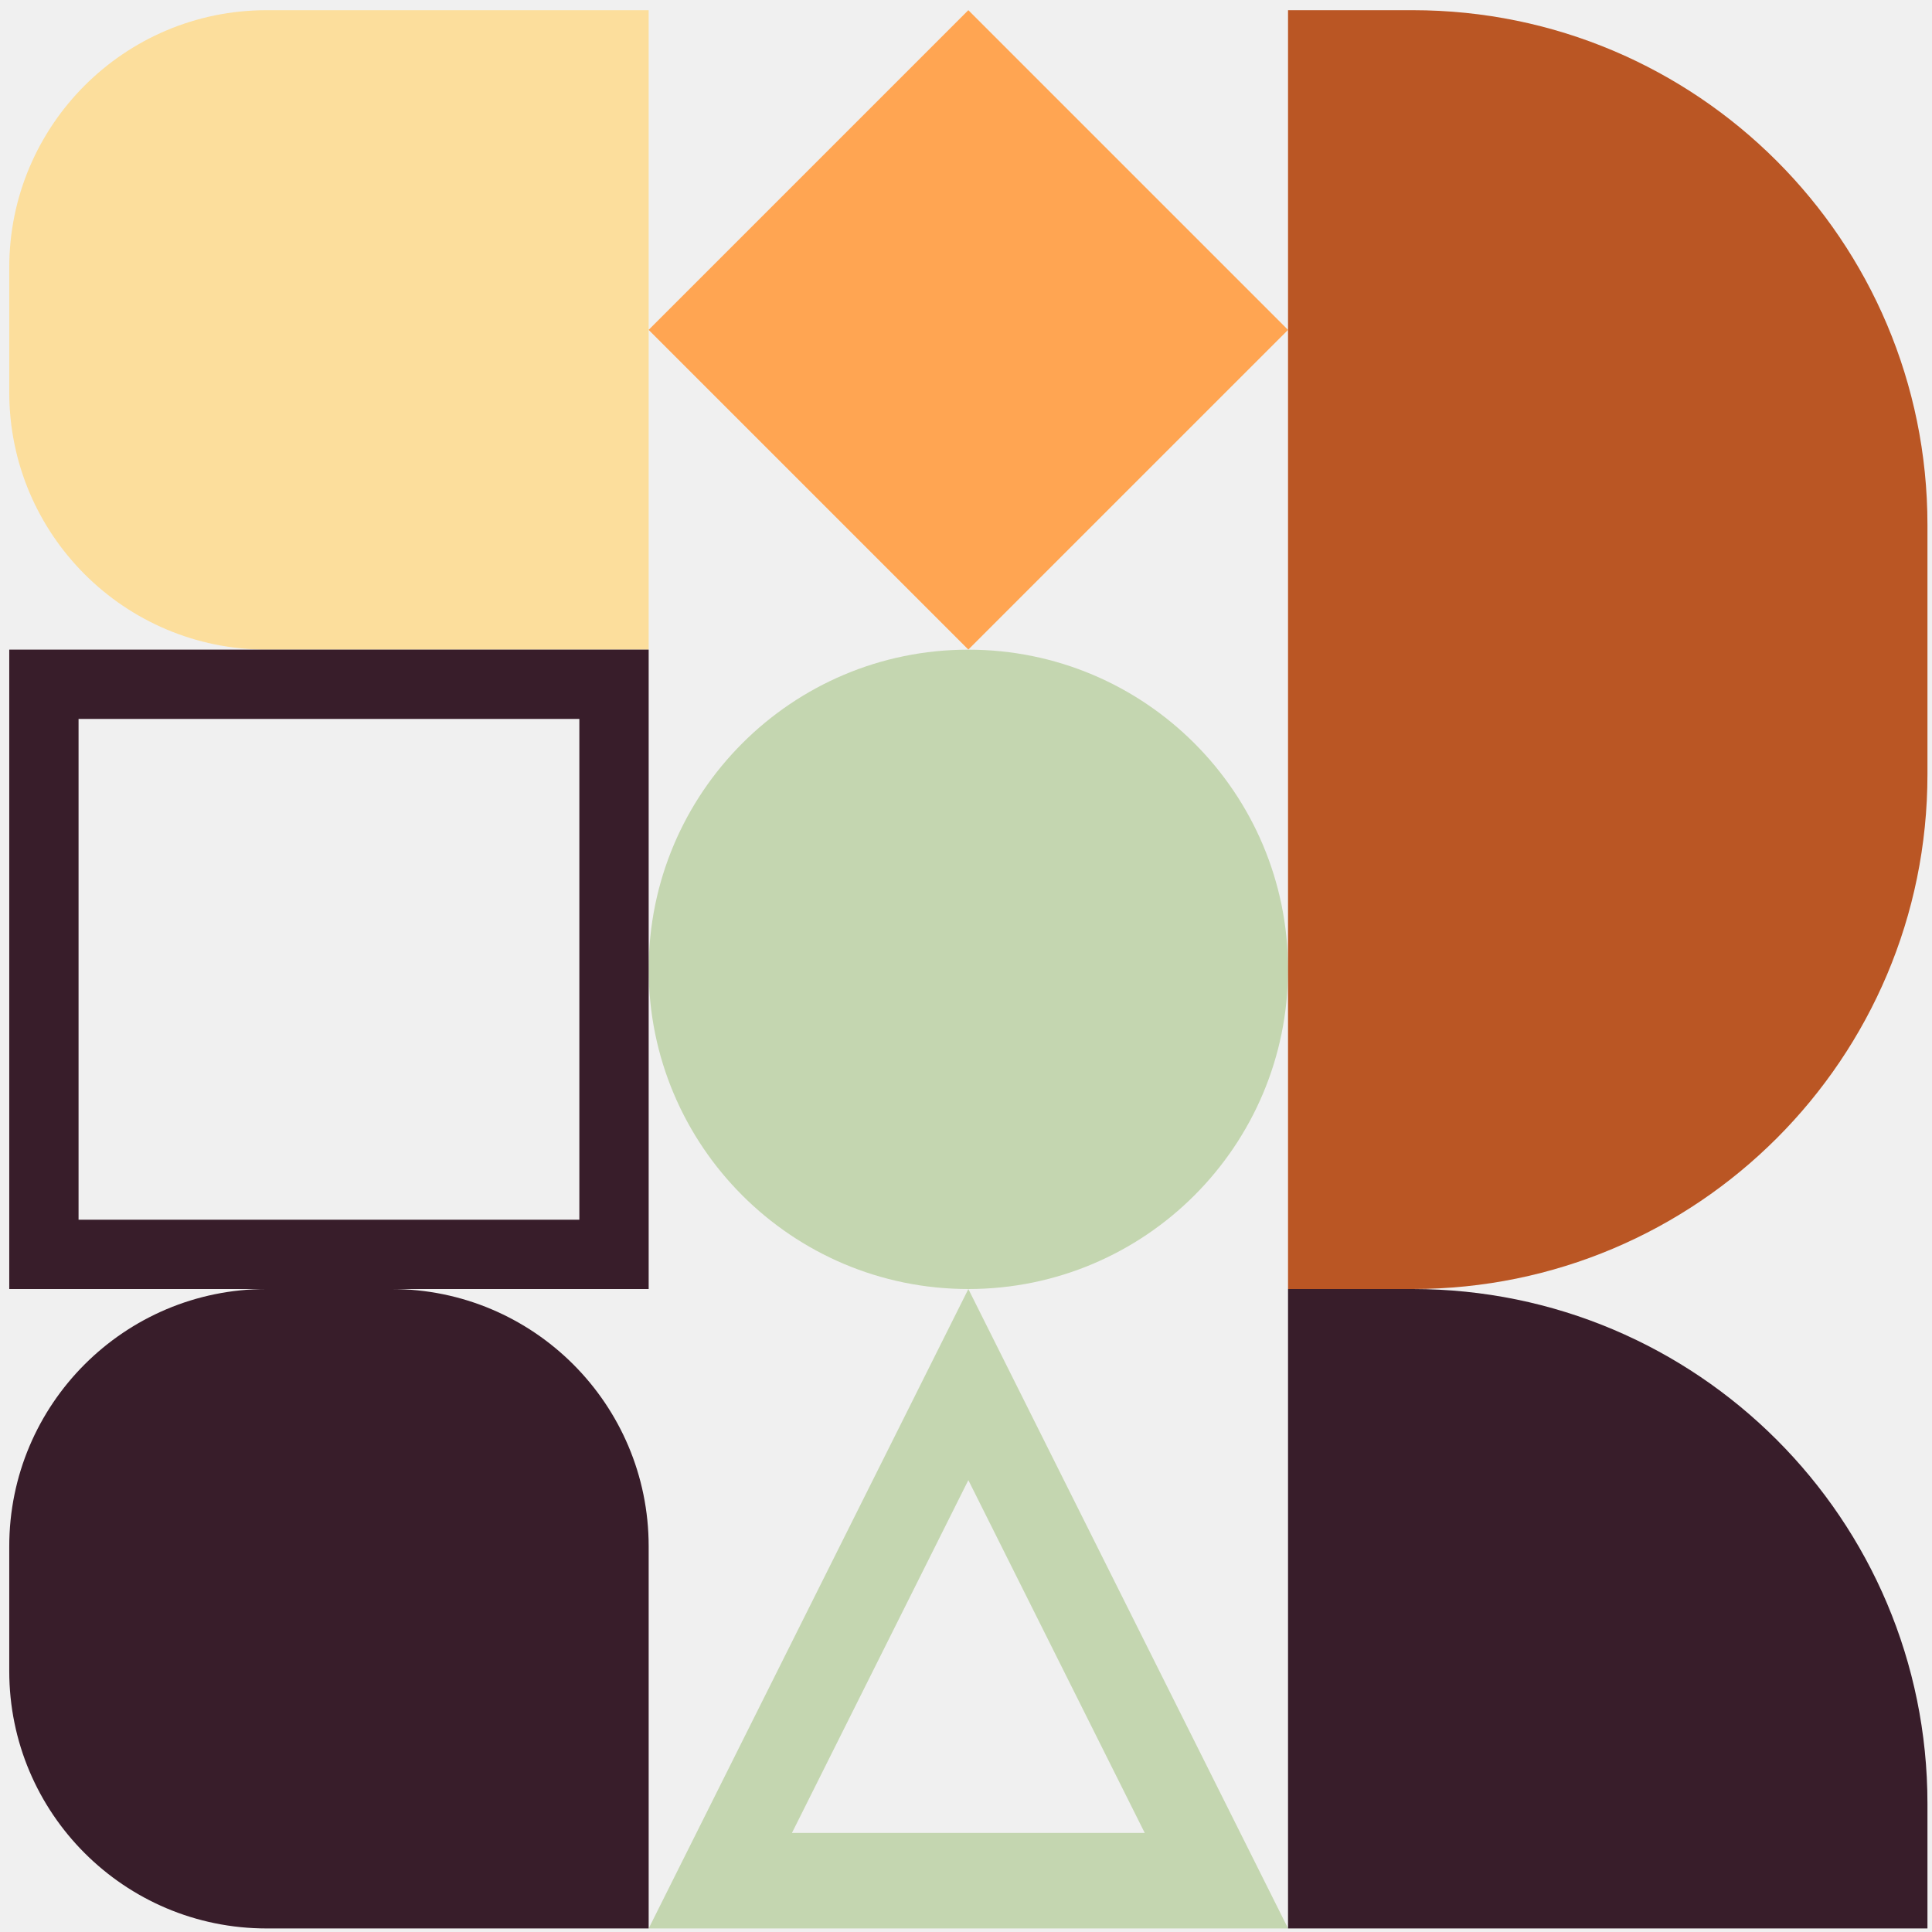
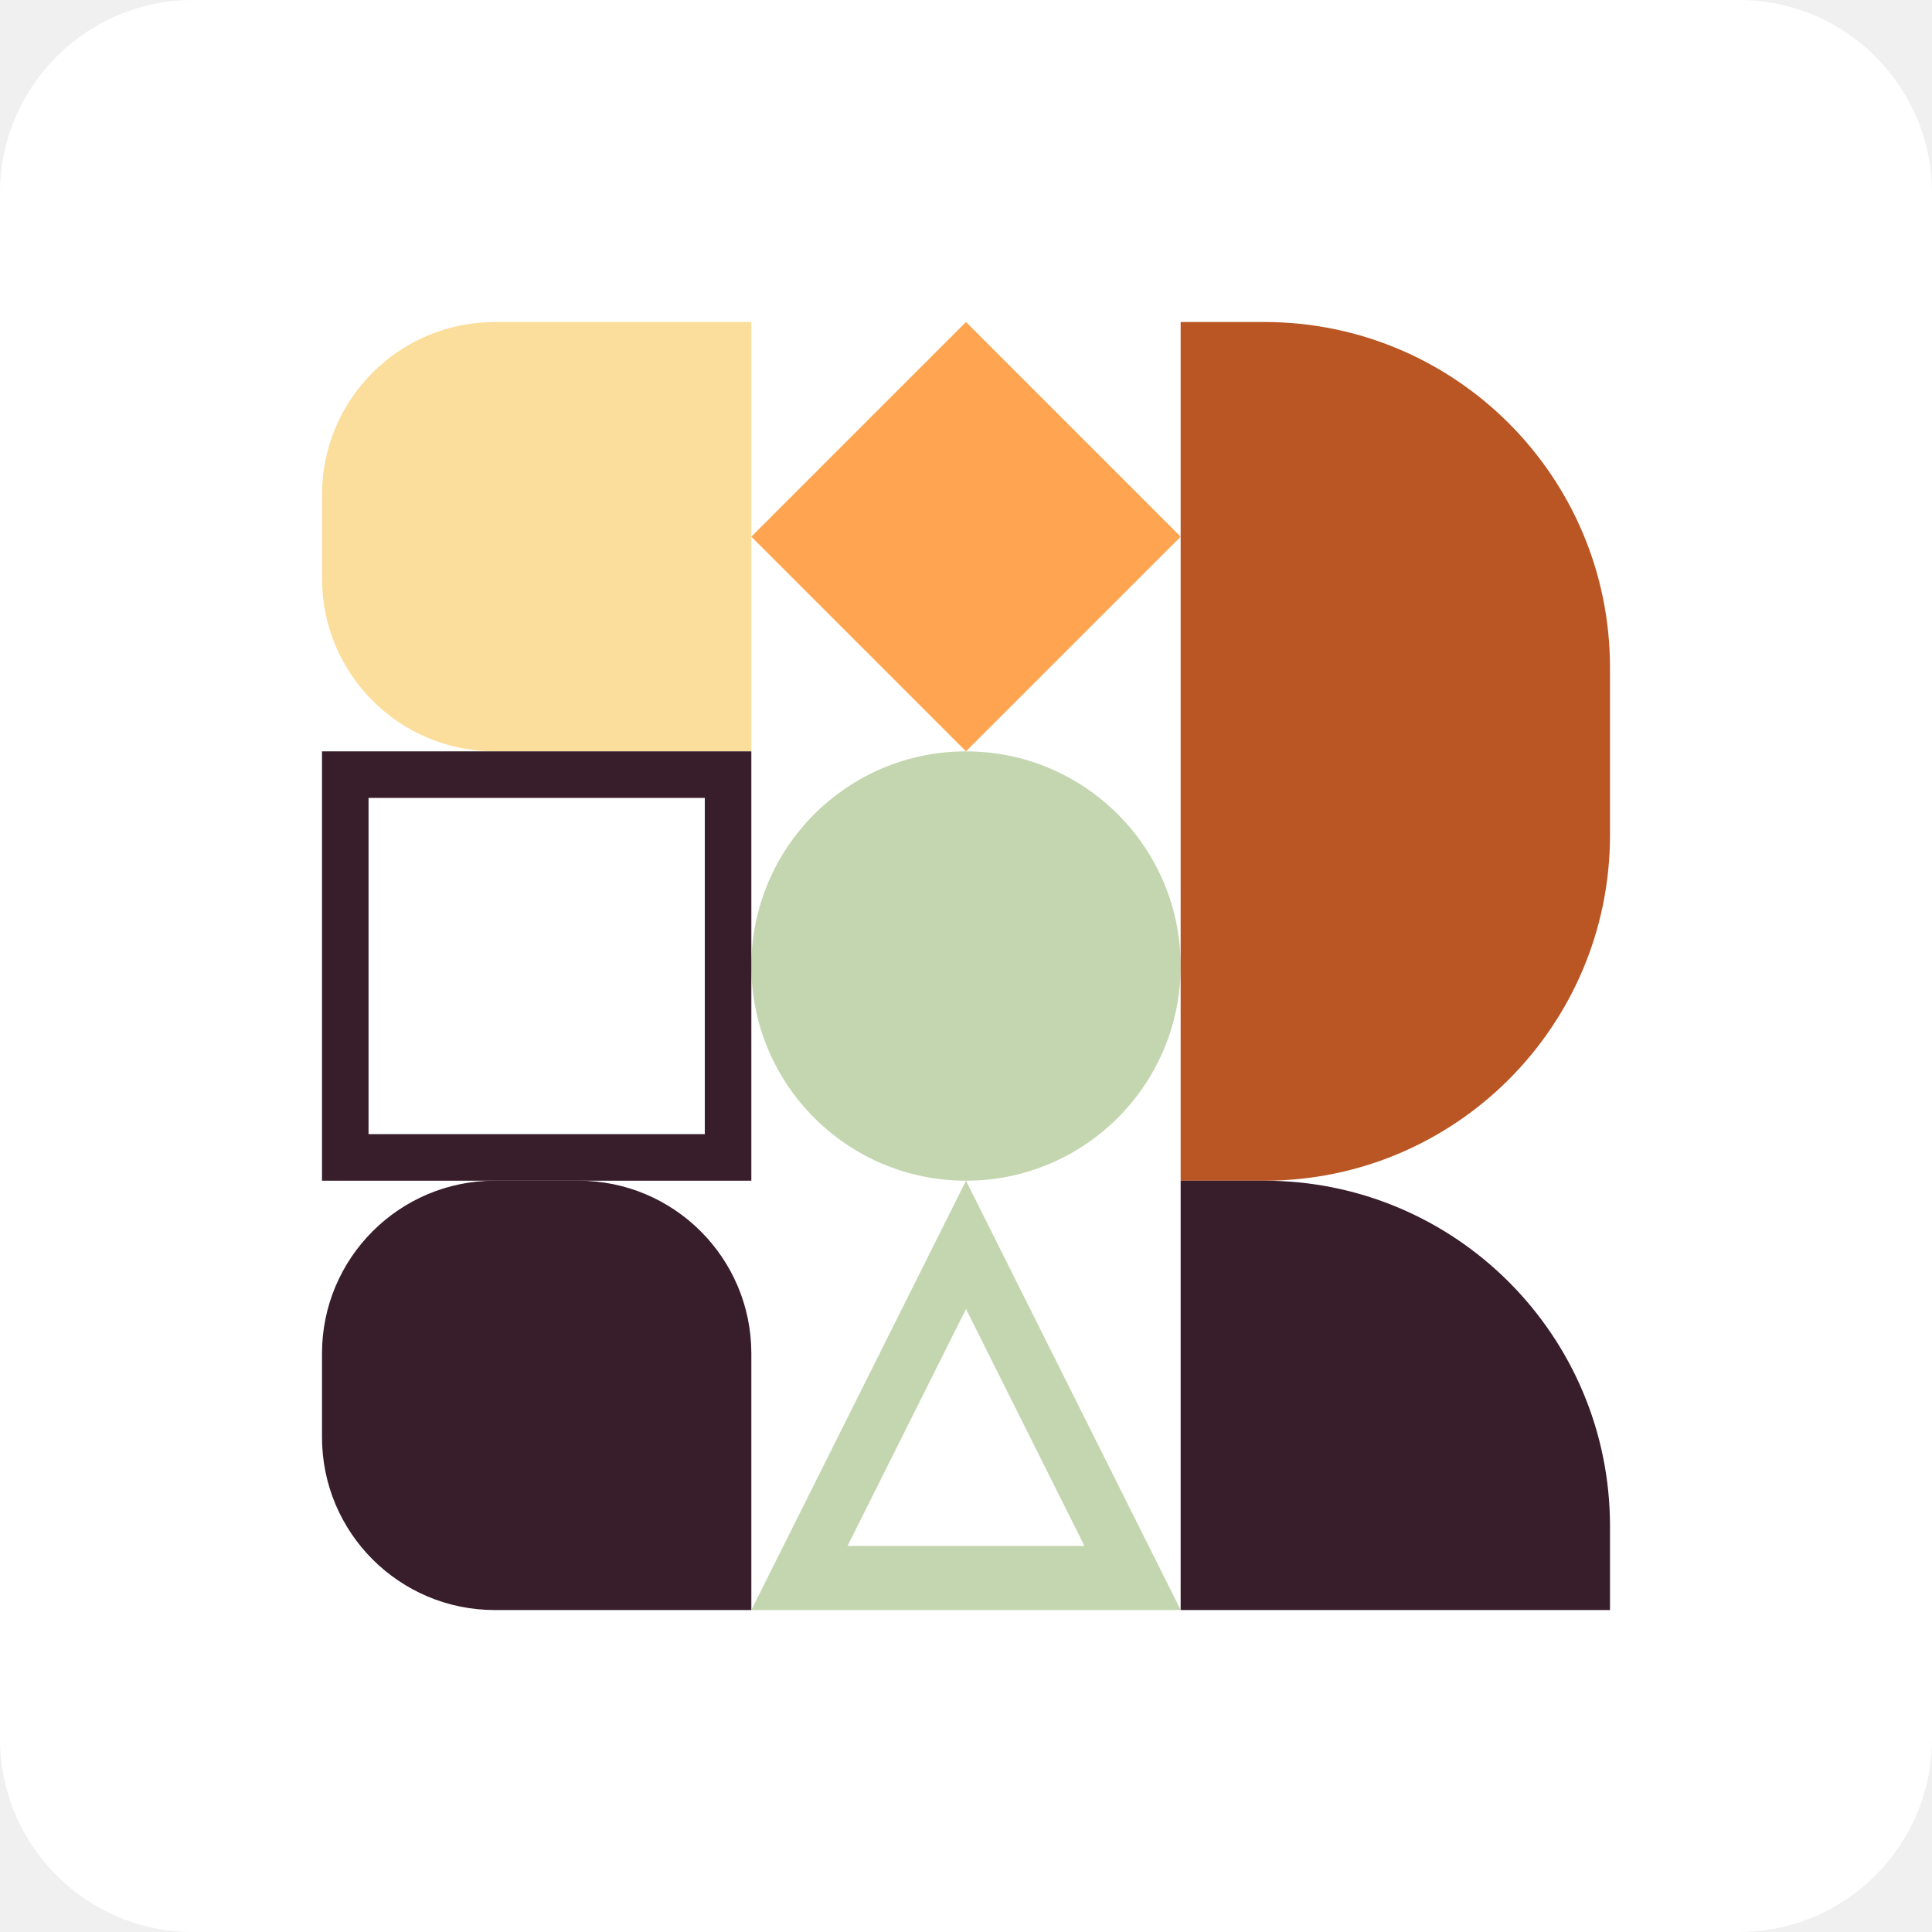
- <svg xmlns="http://www.w3.org/2000/svg" viewBox="0 0 156 156" fill="none">
-   <path d="M78.19 104.083C92.446 104.083 104.003 92.526 104.003 78.27C104.003 64.014 92.446 52.457 78.19 52.457C63.934 52.457 52.377 64.014 52.377 78.27C52.377 92.526 63.934 104.083 78.19 104.083Z" fill="#C4D6B0" />
-   <path d="M52.377 0.823H21.527C10.05 0.823 0.747 10.127 0.747 21.603V31.673C0.747 43.15 10.05 52.453 21.527 52.453H52.377V0.823Z" fill="#FCDE9C" />
-   <path d="M104.007 155.713H52.377L78.19 104.083L104.007 155.713ZM63.947 148H92.433L78.19 119.513L63.947 148Z" fill="#C4D6B0" />
-   <path d="M78.189 0.822L104.003 26.637L78.188 52.45L52.374 26.636L78.189 0.822Z" fill="#FFA552" />
-   <path d="M52.377 104.083H0.747V52.453H52.377V104.083ZM6.343 98.487H46.78V58.05H6.343V98.487Z" fill="#381D2A" />
-   <path d="M114.073 104.083H104.003V0.823H114.073C137.027 0.823 155.633 19.43 155.633 42.383V62.52C155.637 85.477 137.027 104.083 114.073 104.083Z" fill="#BA5624" />
-   <path d="M21.527 155.713H52.377V124.863C52.377 113.387 43.073 104.083 31.597 104.083H21.527C10.05 104.083 0.747 113.387 0.747 124.863V134.933C0.747 146.41 10.05 155.713 21.527 155.713Z" fill="#381D2A" />
-   <path d="M114.073 104.083H104.003V155.713H155.633V145.643C155.637 122.69 137.027 104.083 114.073 104.083Z" fill="#381D2A" />
+ <svg xmlns="http://www.w3.org/2000/svg" width="300" height="300" viewBox="0 0 300 300" fill="none">
+   <rect width="300" height="300" rx="30" fill="#fff" />
+   <path d="M150 183.338c18.409 0 33.332-14.923 33.332-33.332S168.409 116.674 150 116.674s-33.332 14.924-33.332 33.332 14.924 33.332 33.332 33.332" fill="#C4D6B0" />
+   <path d="M116.668 50.002H76.833C62.013 50.002 50 62.015 50 76.834v13.003c0 14.82 12.013 26.833 26.833 26.833h39.835z" fill="#FCDE9C" />
+   <path d="M183.337 250.006h-66.669L150 183.338zm-51.729-9.96h36.784L150 203.262z" fill="#C4D6B0" />
+   <path d="m149.999 50 33.333 33.334-33.334 33.332-33.333-33.334z" fill="#FFA552" />
+   <path d="M116.668 183.338H50V116.67h66.668zm-59.441-7.227h52.214v-52.214H57.227z" fill="#381D2A" />
+   <path d="M196.335 183.338h-13.003V50.002h13.003c29.64 0 53.665 24.026 53.665 53.665v26.002c.005 29.643-24.025 53.669-53.665 53.669" fill="#BA5624" />
+   <path d="M76.833 250.006h39.835V210.17c0-14.818-12.013-26.832-26.832-26.832H76.833C62.013 183.338 50 195.352 50 210.17v13.003c0 14.82 12.013 26.833 26.833 26.833m119.502-66.668h-13.003v66.668H250v-13.003c.005-29.639-24.025-53.665-53.665-53.665" fill="#381D2A" />
</svg>
